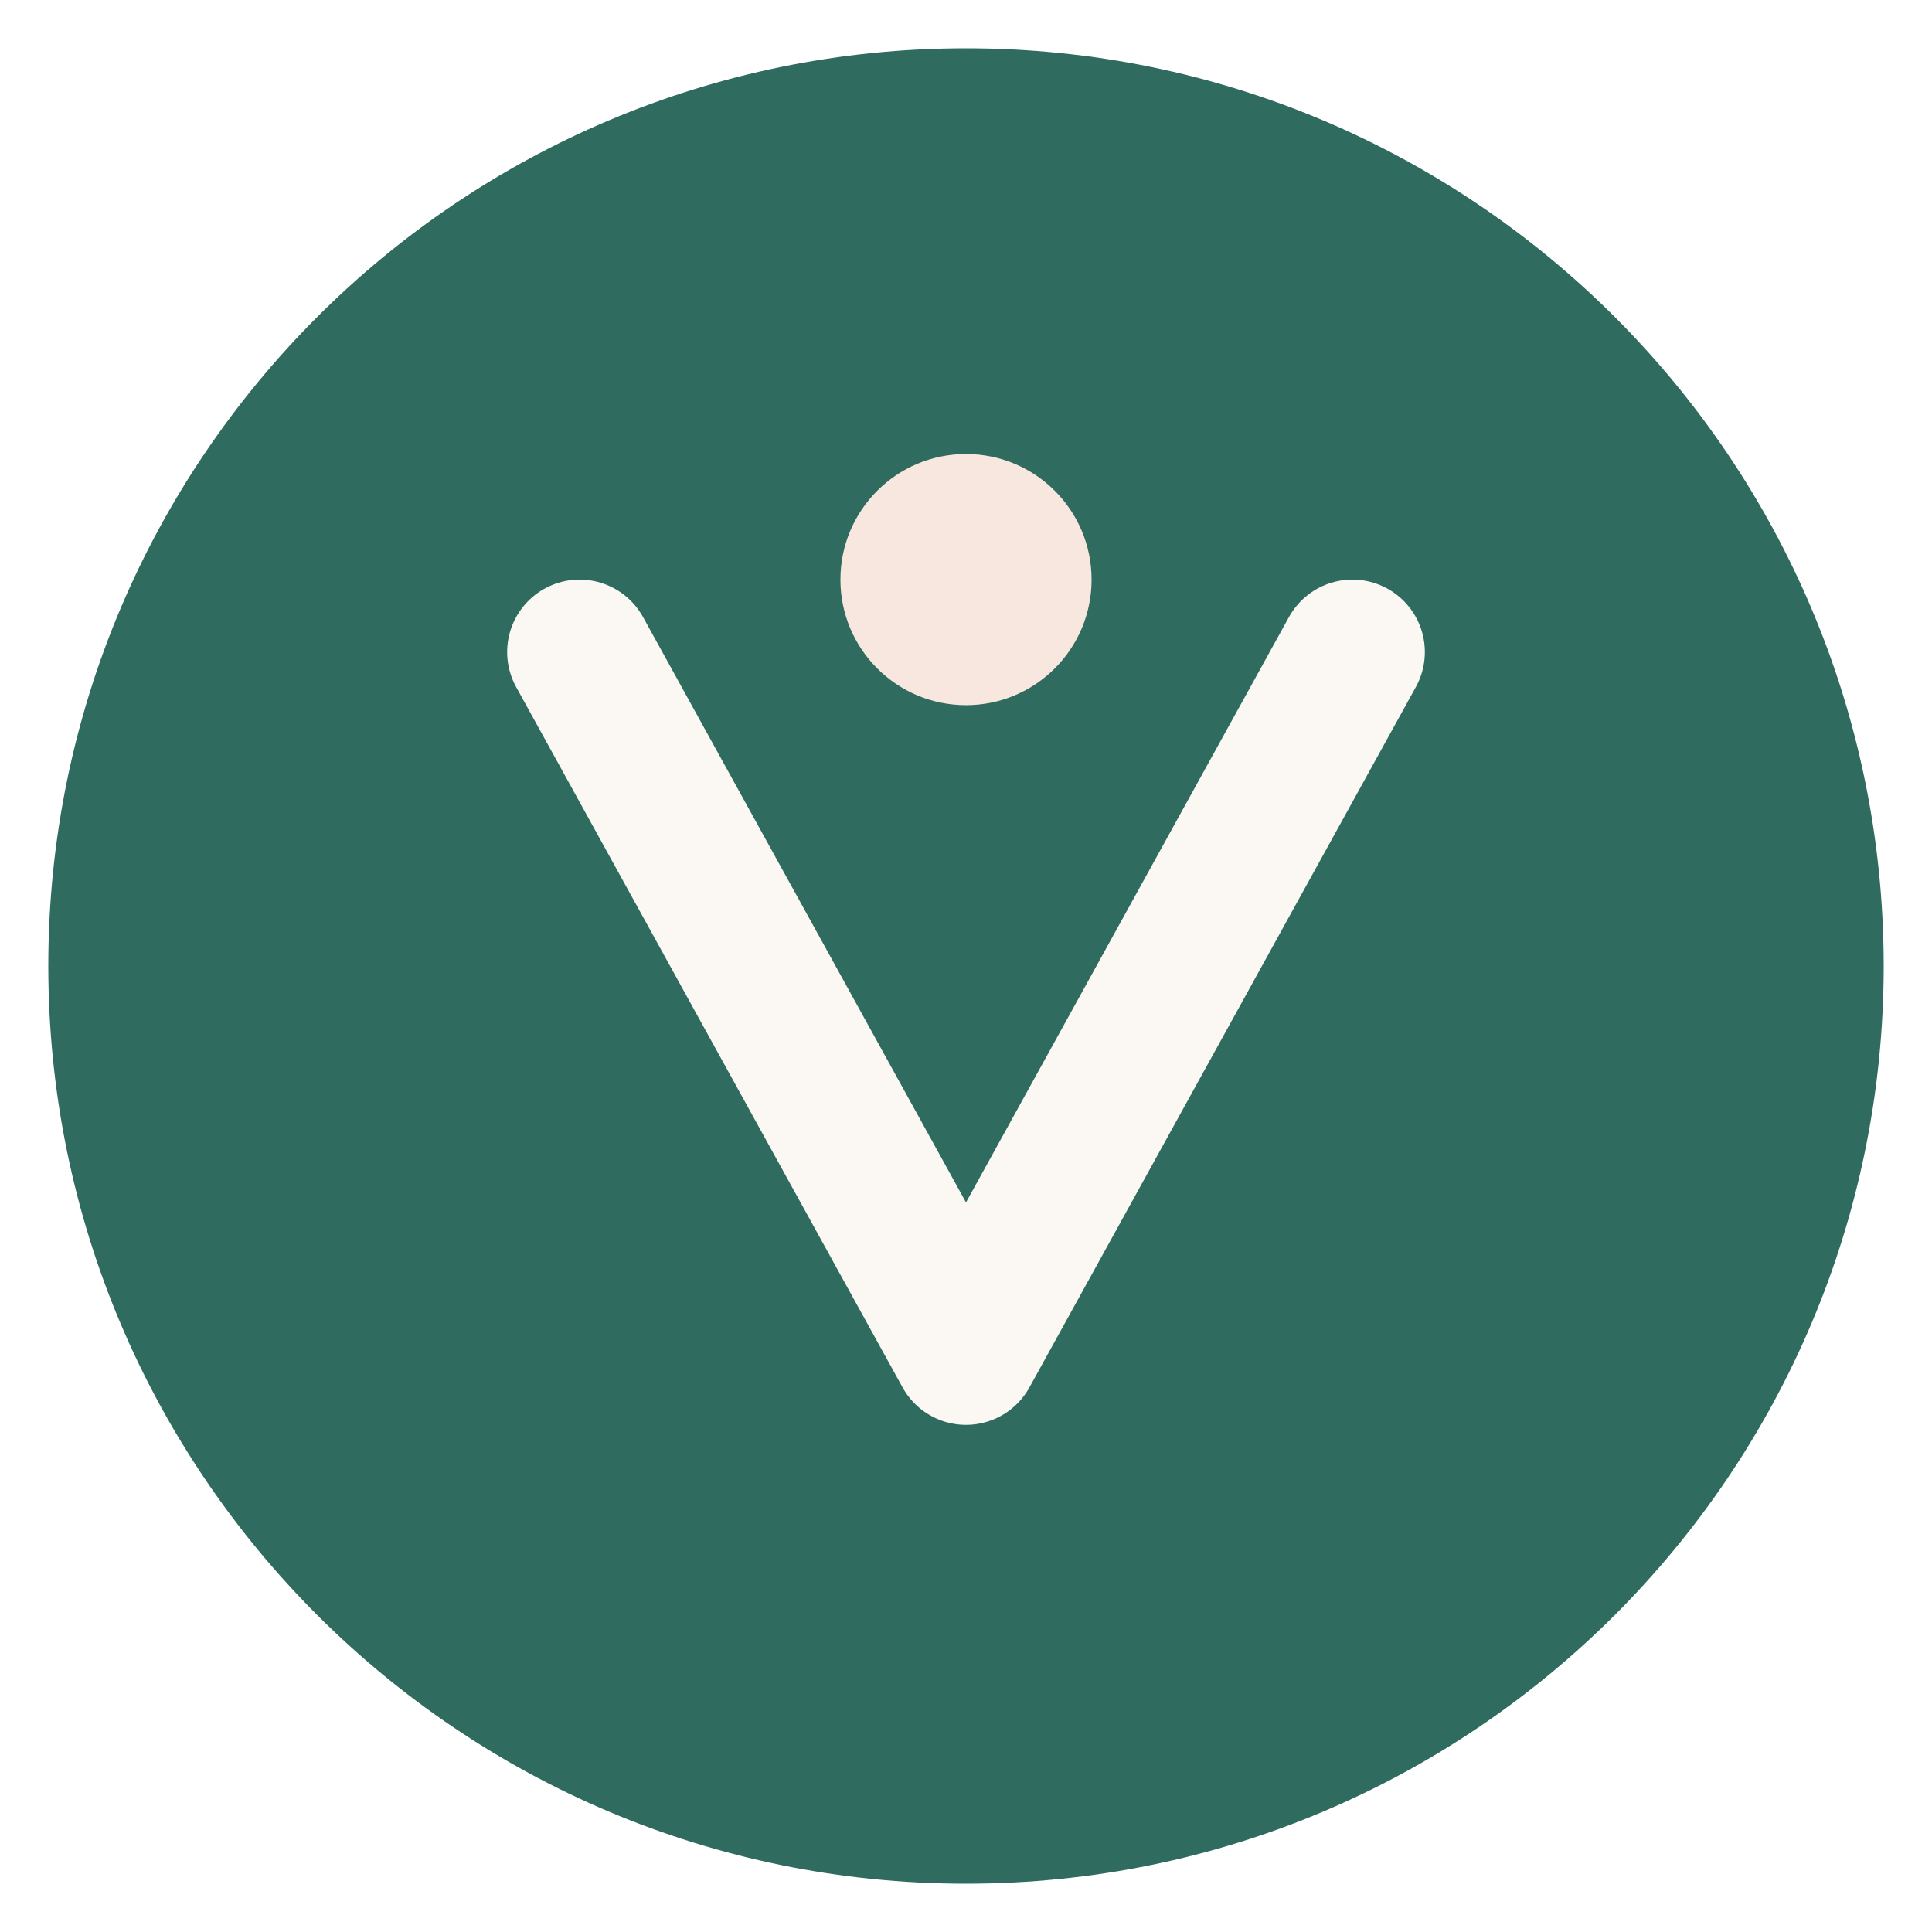
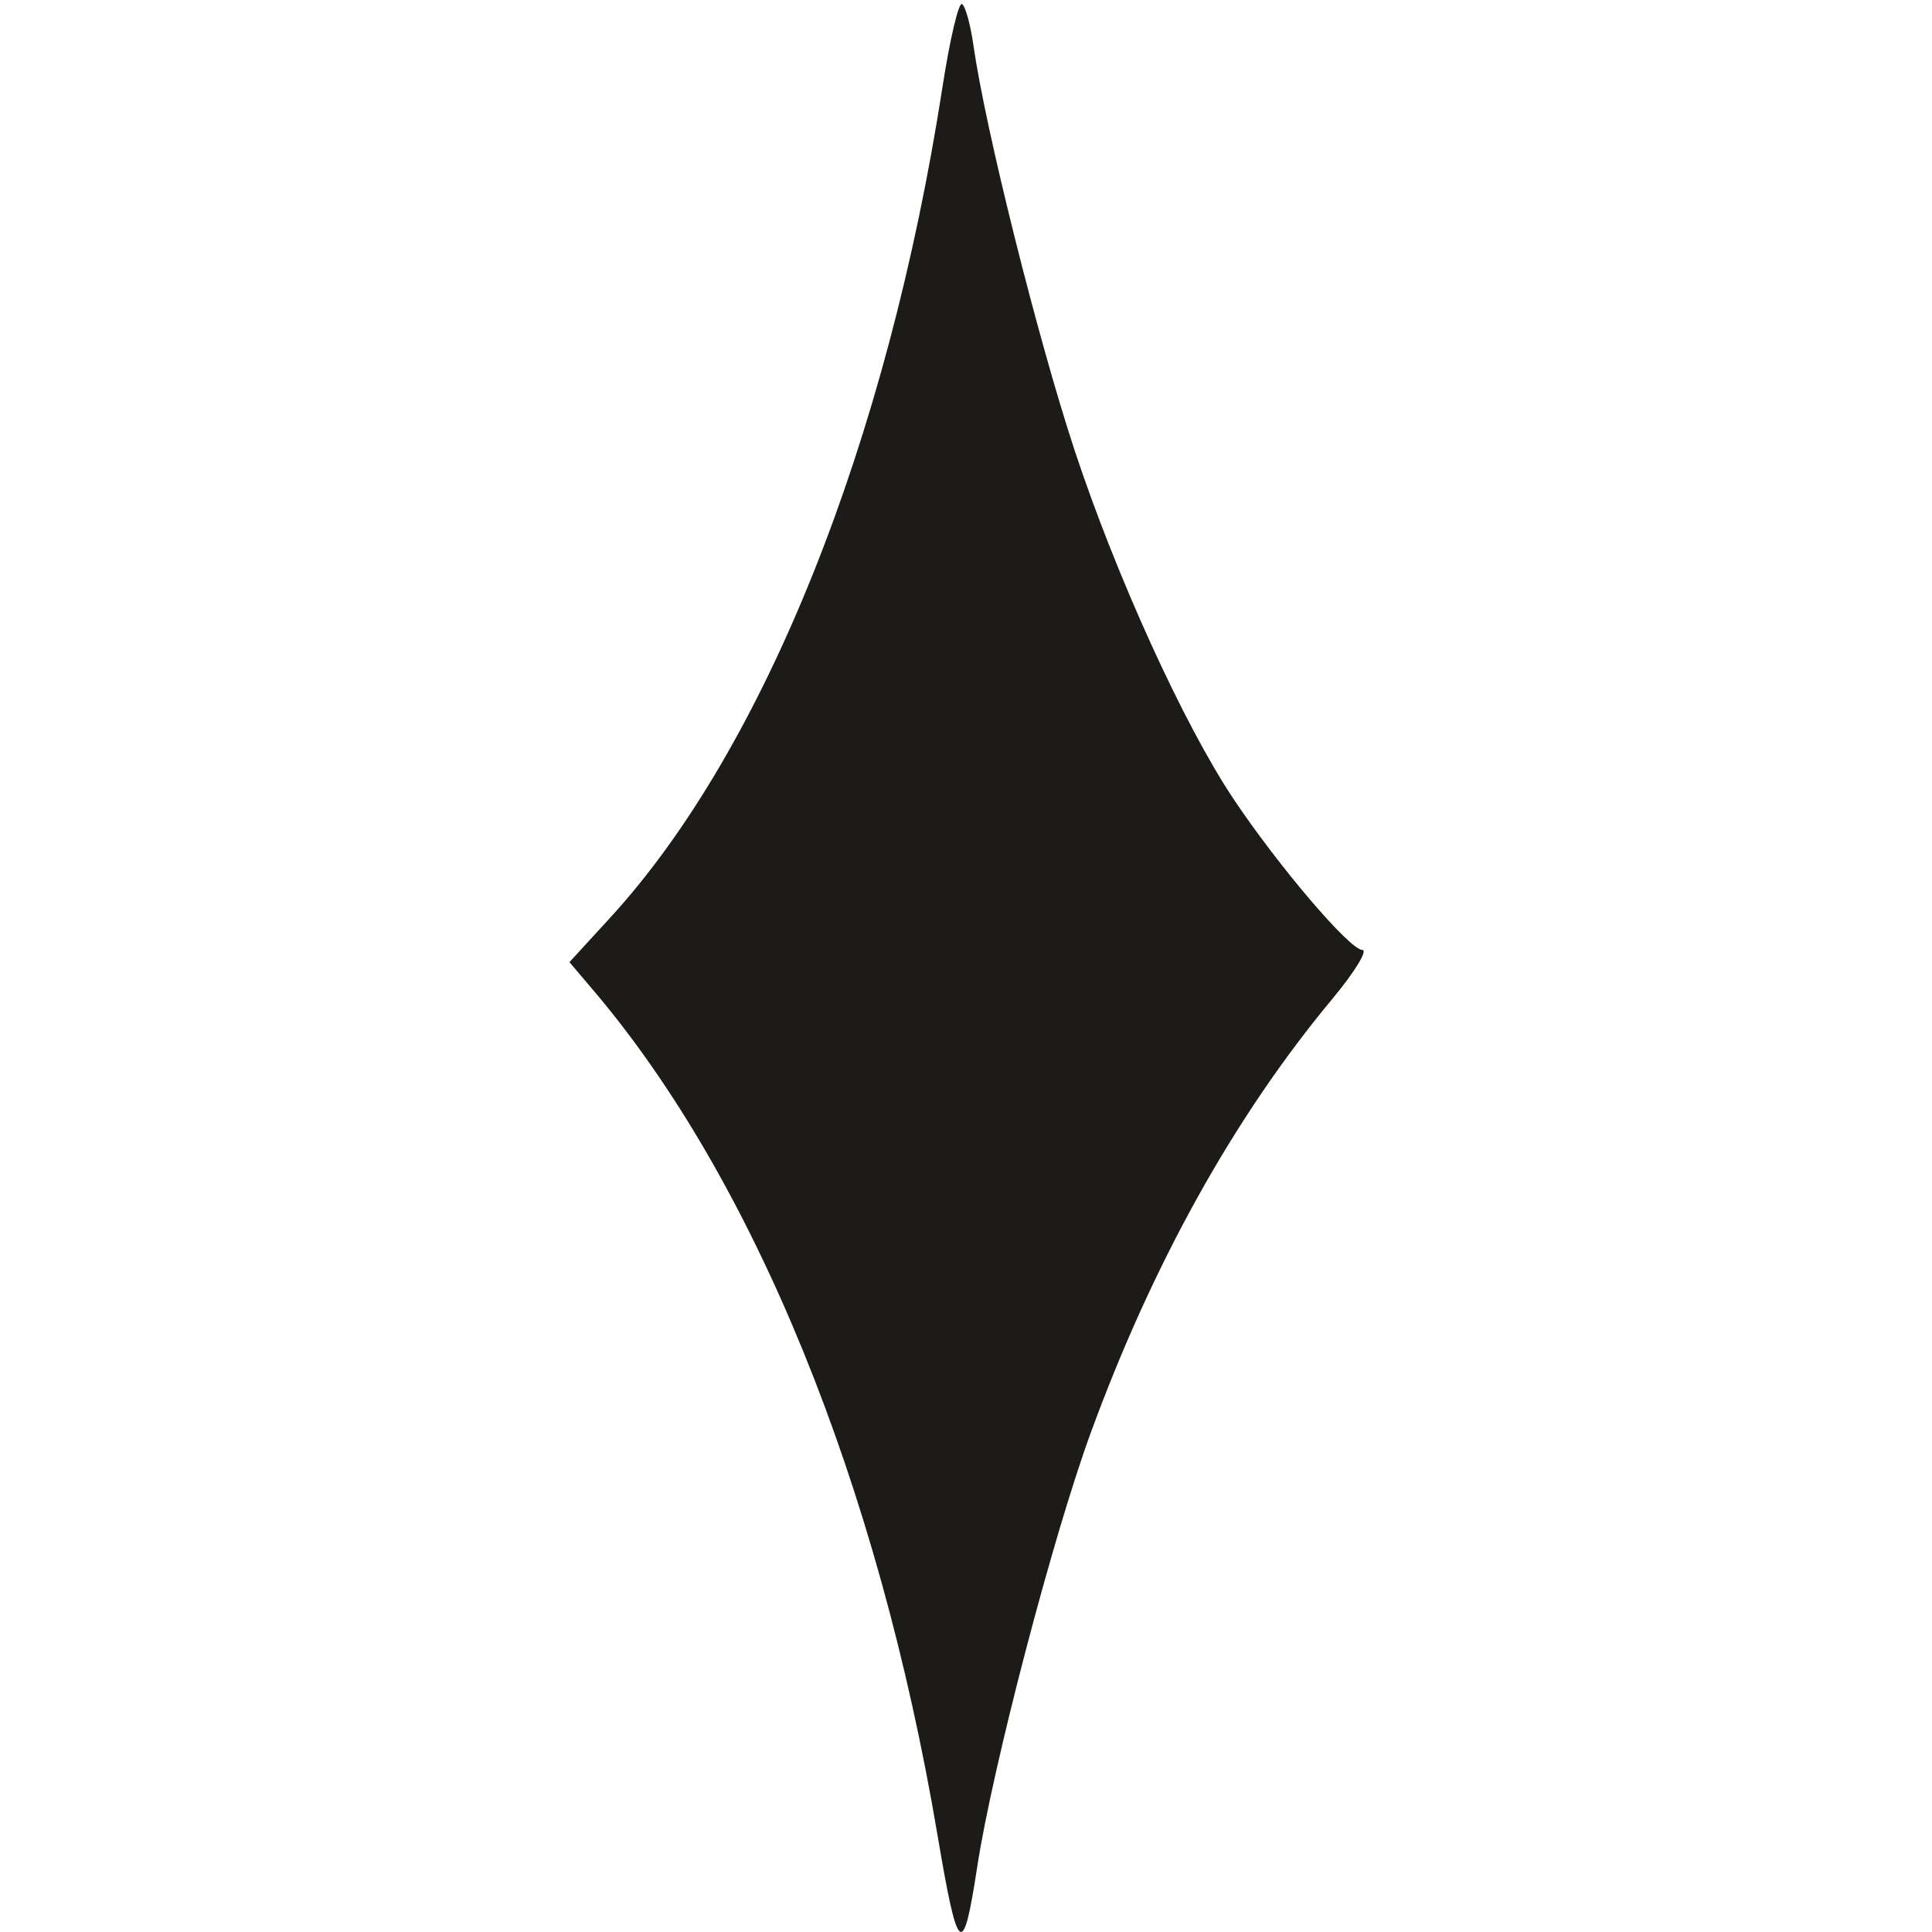
- <svg xmlns="http://www.w3.org/2000/svg" viewBox="0 0 40 40">
-   <circle cx="20" cy="20" r="19" fill="#2f6b5e" />
-   <path d="M12 13.5 20 28l8-14.5" fill="none" stroke="#fbf8f4" stroke-width="3" stroke-linecap="round" stroke-linejoin="round" />
-   <circle cx="20" cy="12" r="2.6" fill="#f8e7de" />
+ <svg xmlns="http://www.w3.org/2000/svg" viewBox="0 0 240 240">
+   <g transform="translate(70.5 0)">
+     <path fill="#1c1b18" fill-rule="evenodd" d="M 46.585 10.767 C 39.761 54.864, 24.468 93.098, 5.290 114.011 L 0.237 119.521 3.201 123.011 C 23.198 146.551, 38.591 184.342, 45.967 228 C 48.500 242.992, 49.120 243.488, 50.888 231.940 C 52.780 219.579, 60.299 190.822, 64.991 178 C 72.710 156.908, 82.851 138.695, 95.012 124.081 C 97.796 120.736, 99.466 118, 98.725 118 C 97.176 118, 88.288 107.573, 82.698 99.196 C 76.555 89.992, 68.162 71.575, 63.012 56 C 58.449 42.199, 51.889 15.966, 50.443 5.738 C 50.072 3.118, 49.426 0.764, 49.007 0.505 C 48.588 0.246, 47.498 4.864, 46.585 10.767" />
+   </g>
</svg>
